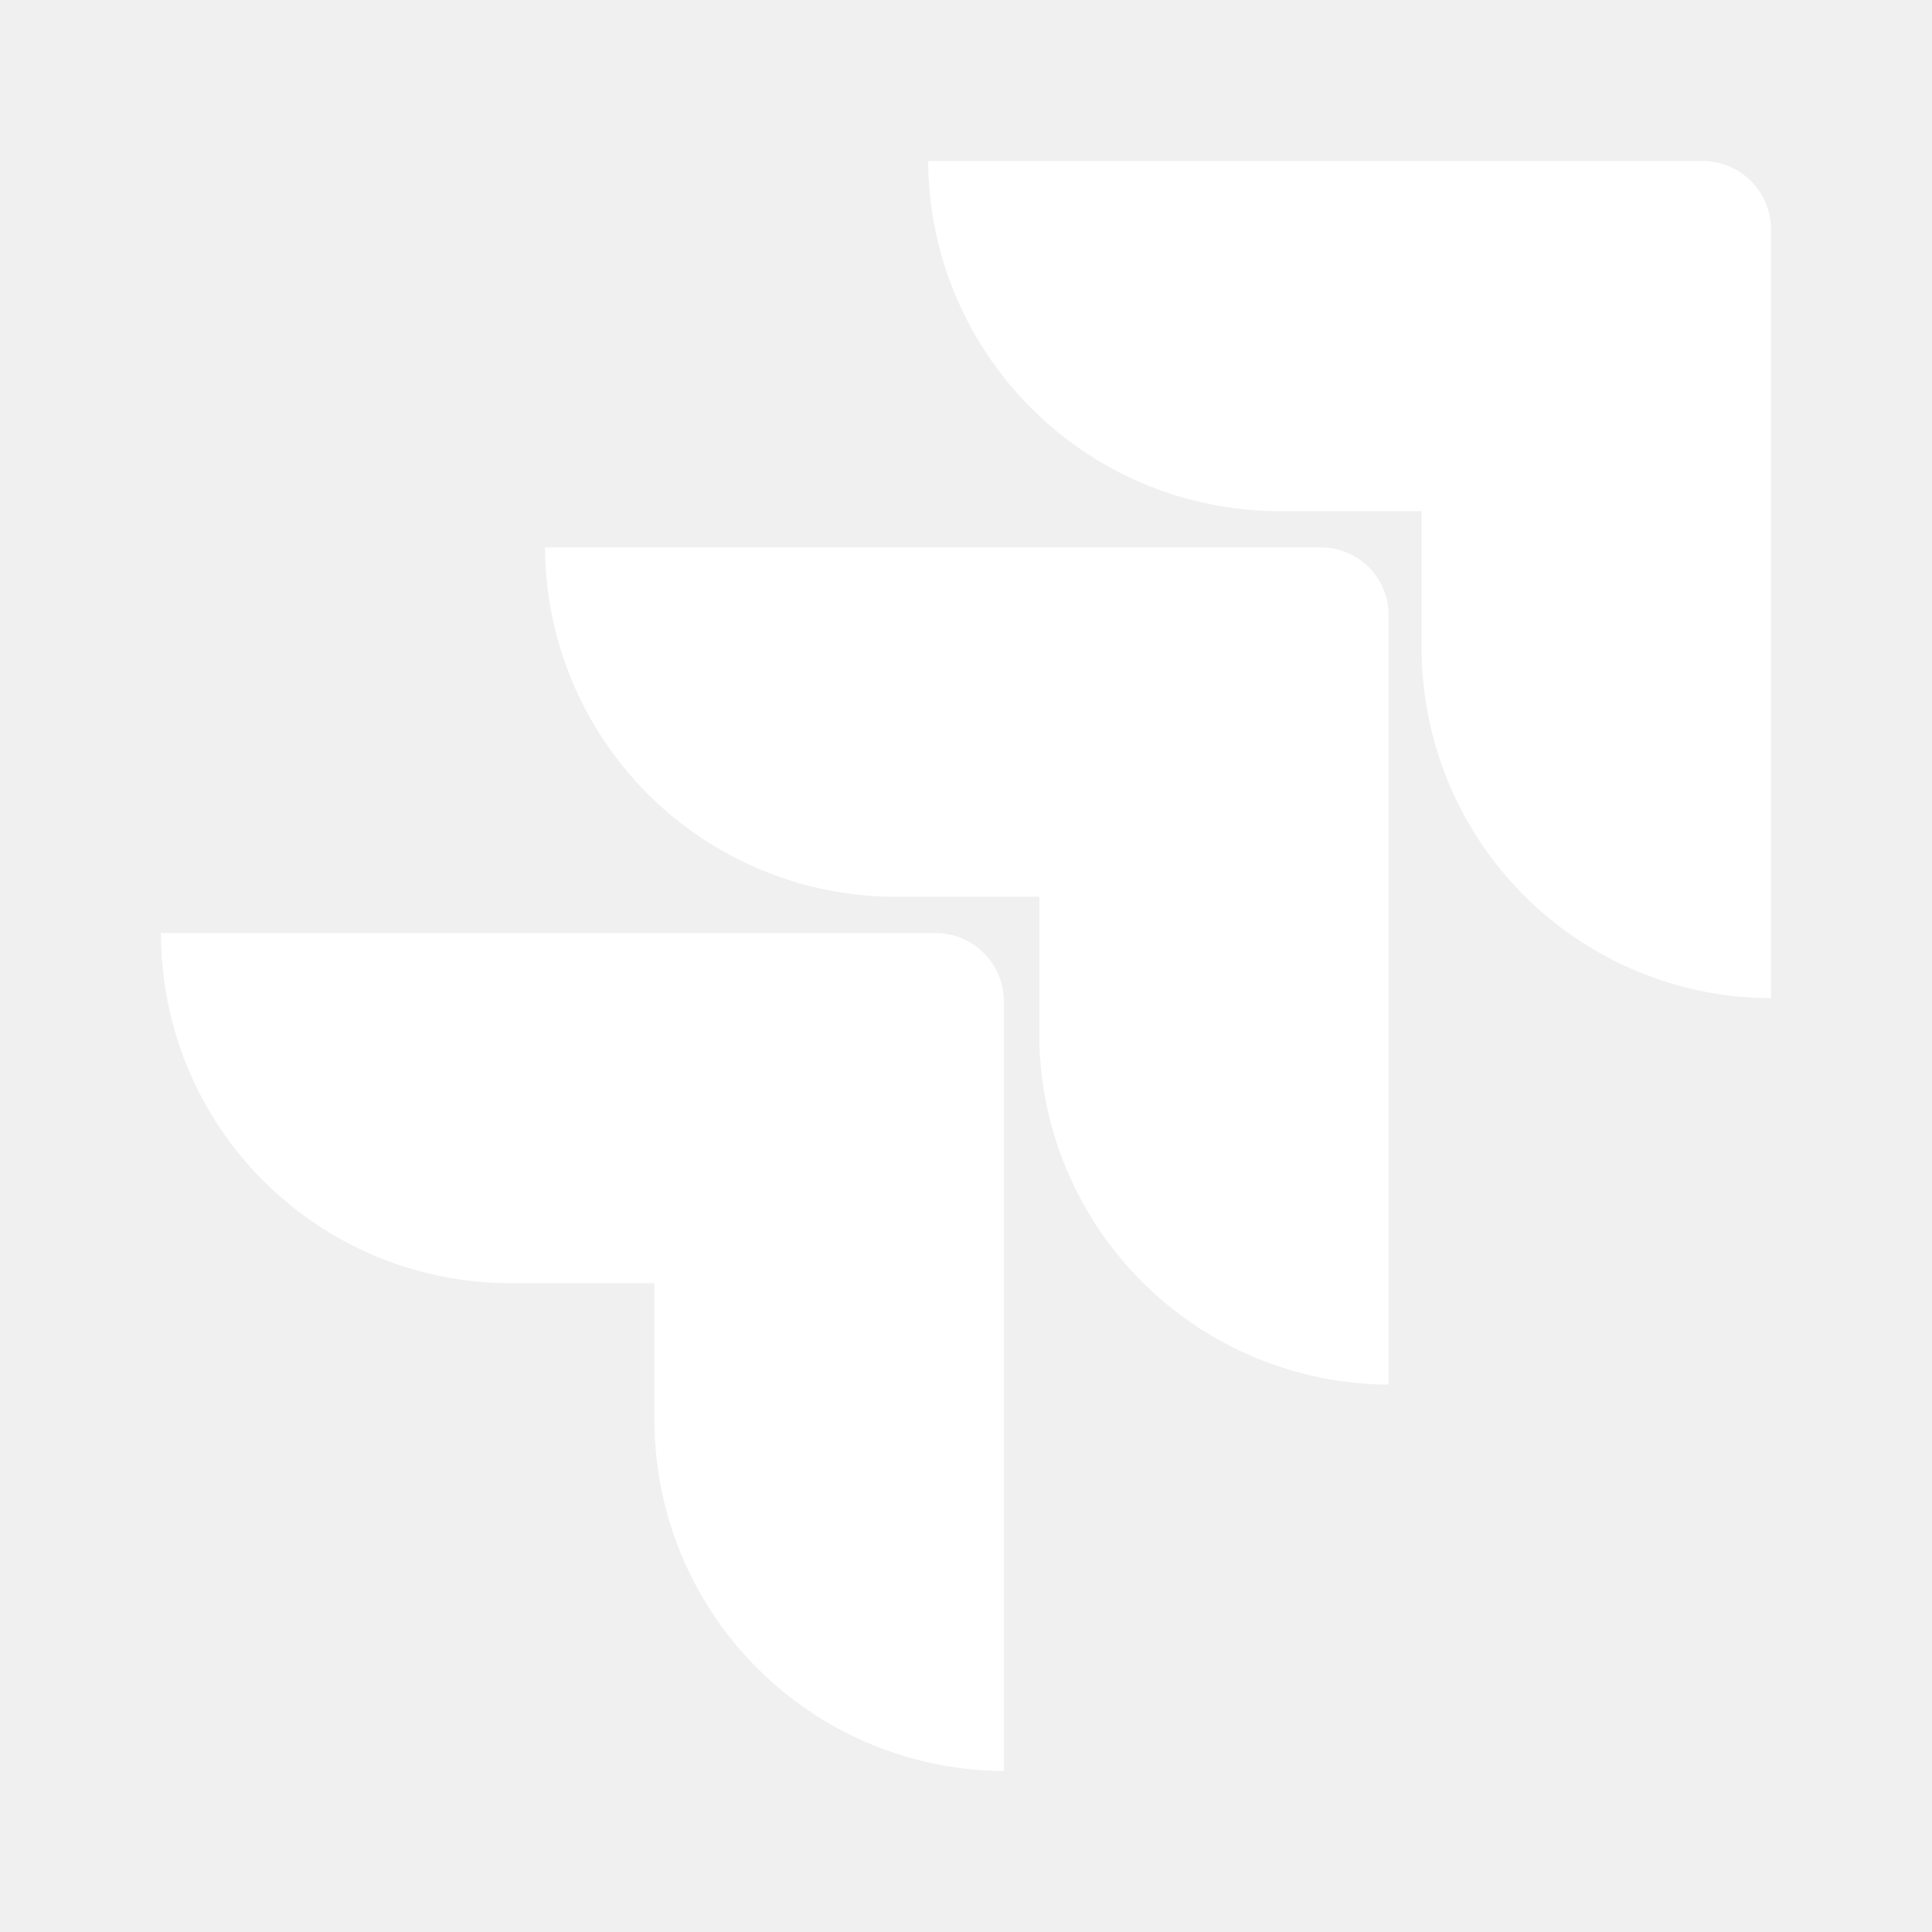
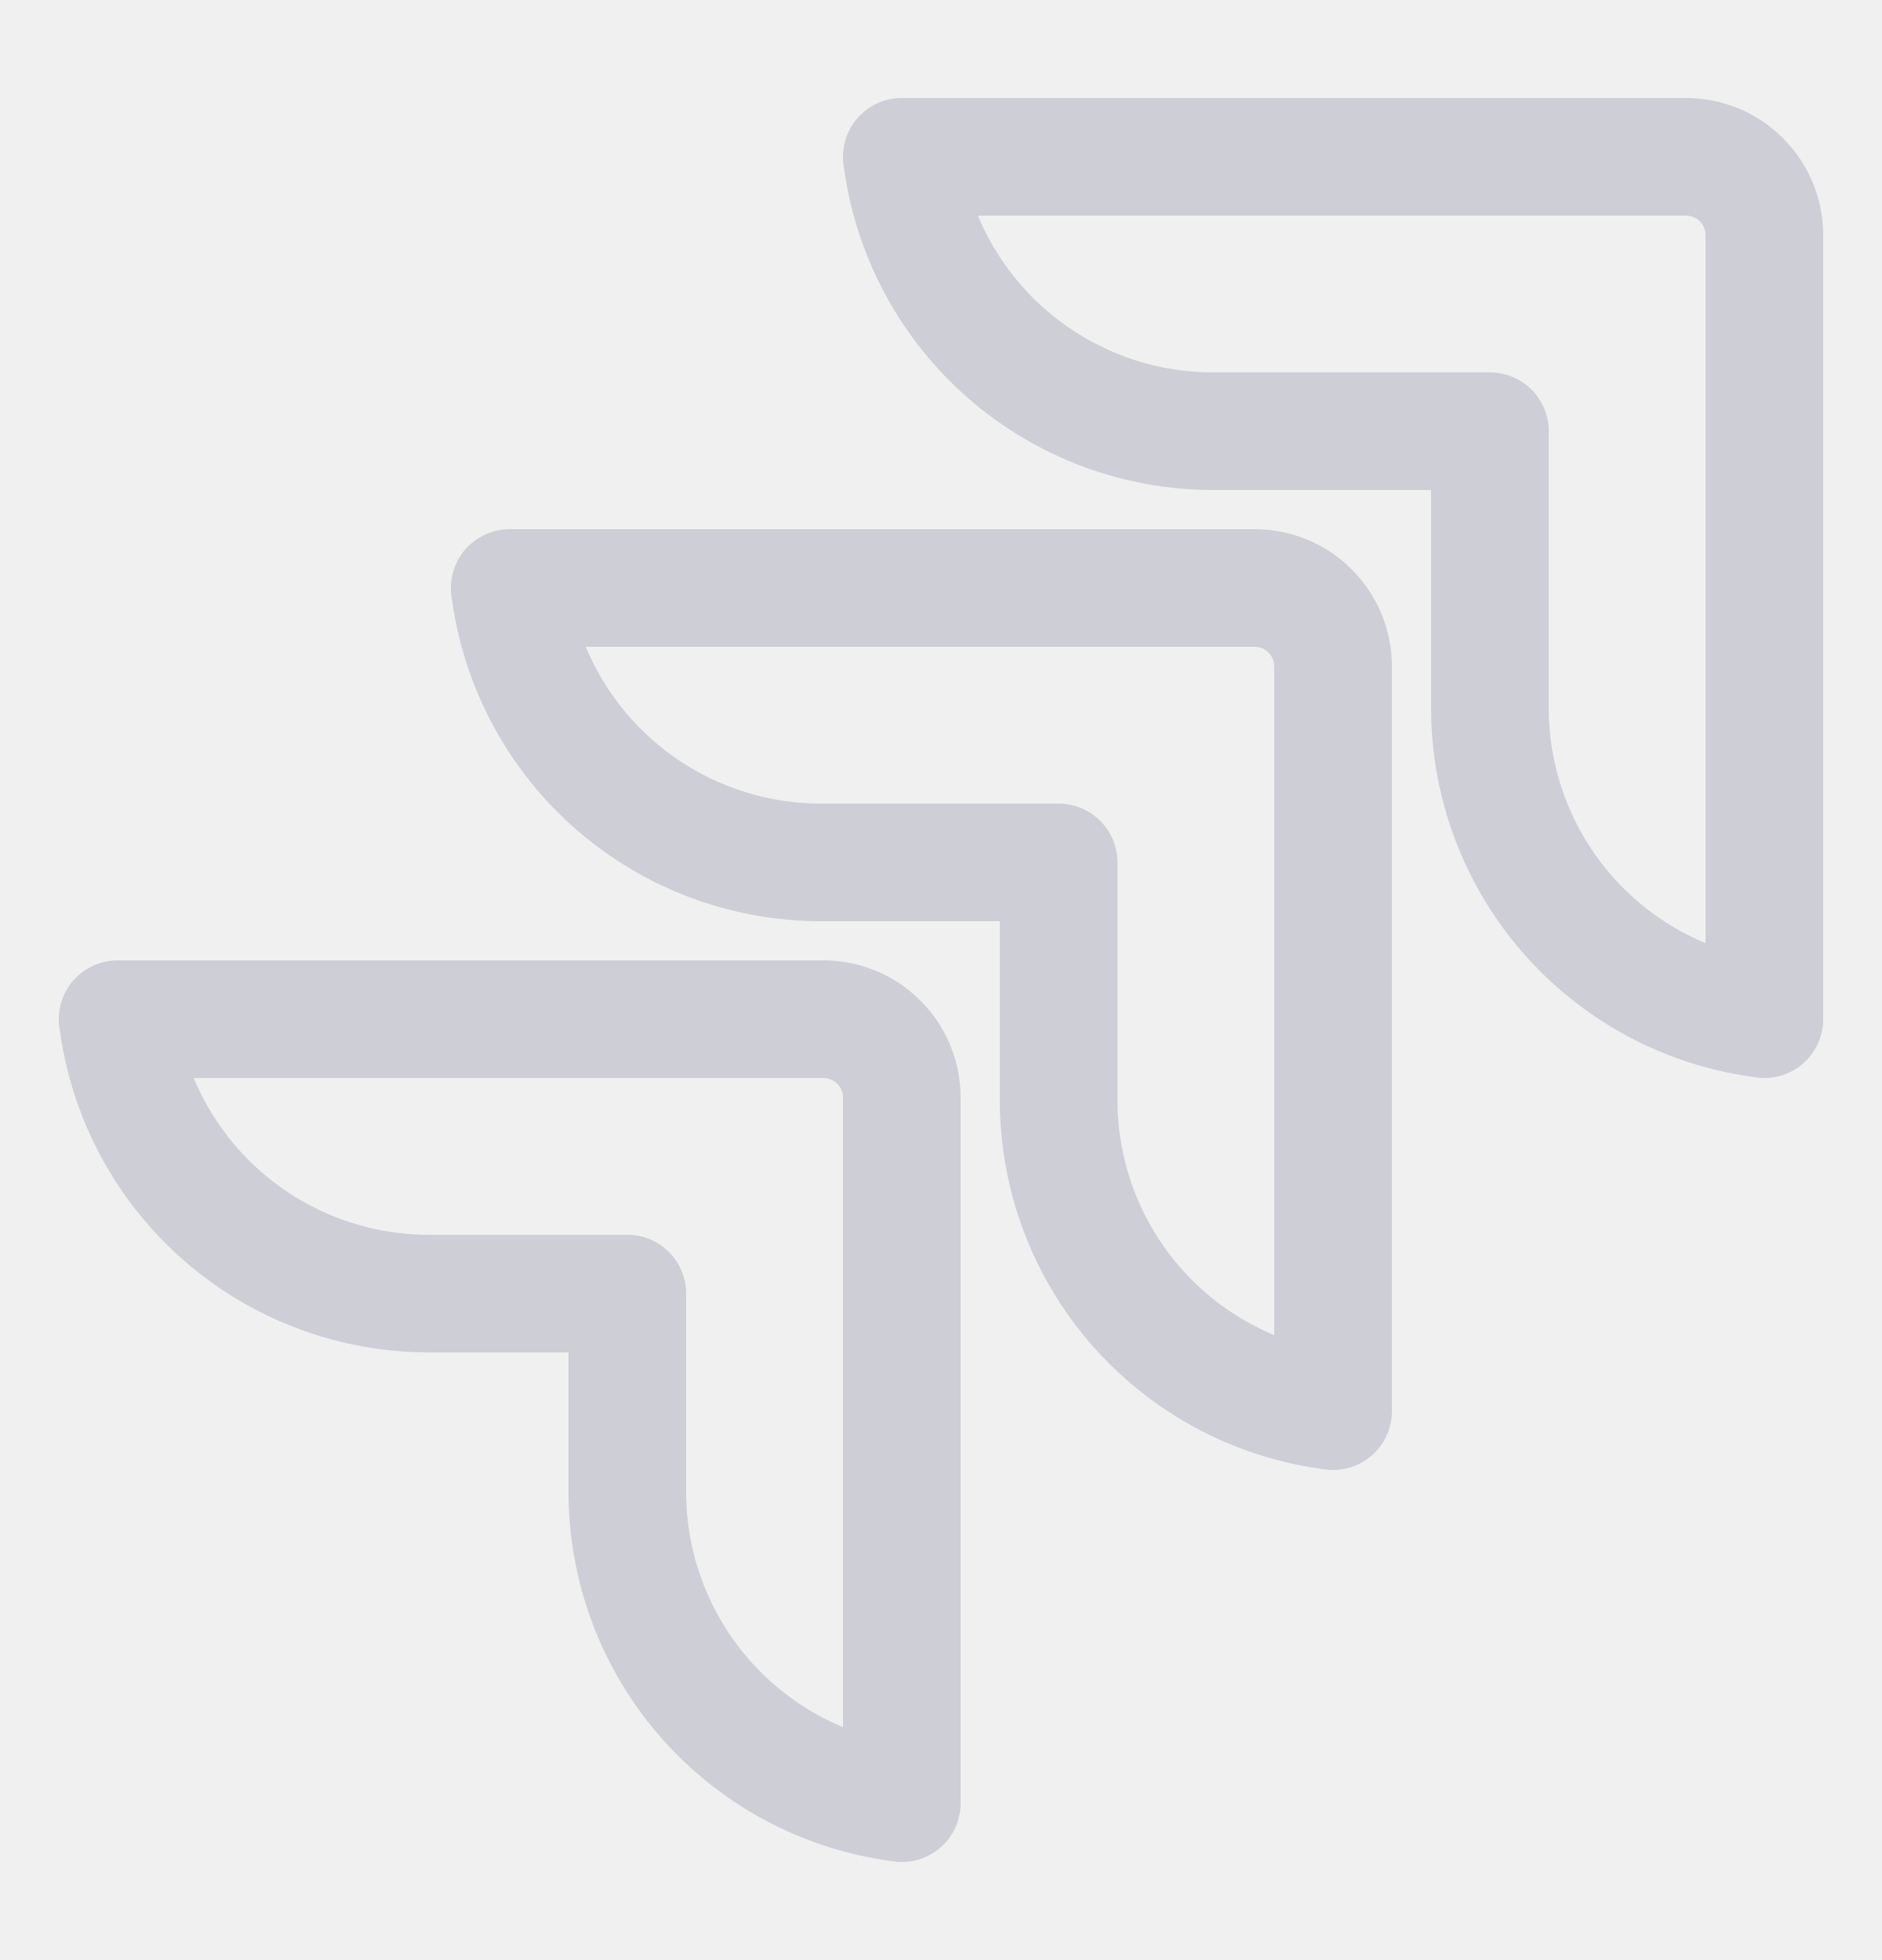
- <svg xmlns="http://www.w3.org/2000/svg" width="24" height="24" viewBox="0 0 24 24" fill="none">
-   <g id="icon/providers/jira">
-     <path id="Vector" d="M11.53 2C11.535 3.152 11.995 4.255 12.81 5.07C13.624 5.885 14.728 6.345 15.88 6.35H17.66V8.05C17.66 9.202 18.117 10.307 18.93 11.122C19.744 11.938 20.848 12.397 22 12.4V2.84C21.997 2.618 21.908 2.406 21.751 2.249C21.594 2.092 21.382 2.003 21.16 2H11.53ZM6.77 6.8C6.775 7.949 7.234 9.05 8.047 9.863C8.86 10.676 9.961 11.135 11.11 11.14H12.91V12.86C12.915 14.009 13.374 15.11 14.187 15.923C15 16.736 16.101 17.195 17.25 17.2V7.63C17.247 7.411 17.159 7.201 17.004 7.046C16.849 6.891 16.639 6.803 16.42 6.8H6.77ZM2 11.6C2 12.171 2.113 12.736 2.331 13.263C2.55 13.79 2.871 14.269 3.275 14.672C3.679 15.075 4.158 15.395 4.686 15.613C5.214 15.83 5.779 15.941 6.35 15.94H8.13V17.66C8.135 18.809 8.594 19.91 9.407 20.723C10.22 21.536 11.321 21.995 12.47 22V12.43C12.467 12.208 12.378 11.996 12.221 11.839C12.064 11.682 11.852 11.593 11.63 11.59H2V11.6Z" fill="white" />
-   </g>
+ <svg xmlns="http://www.w3.org/2000/svg" width="24" height="25" viewBox="0 0 24 25" fill="none">
+   <path d="M17 8.5C17 8.235 16.895 7.98 16.707 7.793C16.52 7.605 16.265 7.5 16 7.5H6.5L6.51 7.566C6.646 8.519 7.122 9.391 7.849 10.022C8.577 10.653 9.507 11 10.47 11H13.5V14.03C13.5 14.993 13.847 15.923 14.478 16.651C15.109 17.378 15.981 17.854 16.934 17.99L17 18V8.5Z" stroke="#CDCED6" stroke-width="1.5" stroke-linecap="round" stroke-linejoin="round" />
+   <path d="M11.5 14C11.5 13.735 11.395 13.48 11.207 13.293C11.02 13.105 10.765 13 10.5 13H1.5L1.51 13.066C1.646 14.019 2.122 14.891 2.849 15.522C3.577 16.153 4.507 16.5 5.47 16.5H8V19.03C8 19.993 8.347 20.923 8.978 21.651C9.609 22.378 10.481 22.854 11.434 22.99L11.5 23V14Z" stroke="#CDCED6" stroke-width="1.5" stroke-linecap="round" stroke-linejoin="round" />
+   <path d="M22.5 3C22.5 2.735 22.395 2.48 22.207 2.293C22.02 2.105 21.765 2 21.5 2H11.5L11.51 2.066C11.646 3.019 12.122 3.891 12.849 4.522C13.577 5.153 14.507 5.5 15.47 5.5H19V9.03C19 9.993 19.347 10.923 19.978 11.651C20.609 12.378 21.481 12.854 22.434 12.99L22.5 13V3Z" stroke="#CDCED6" stroke-width="1.5" stroke-linecap="round" stroke-linejoin="round" />
</svg>
